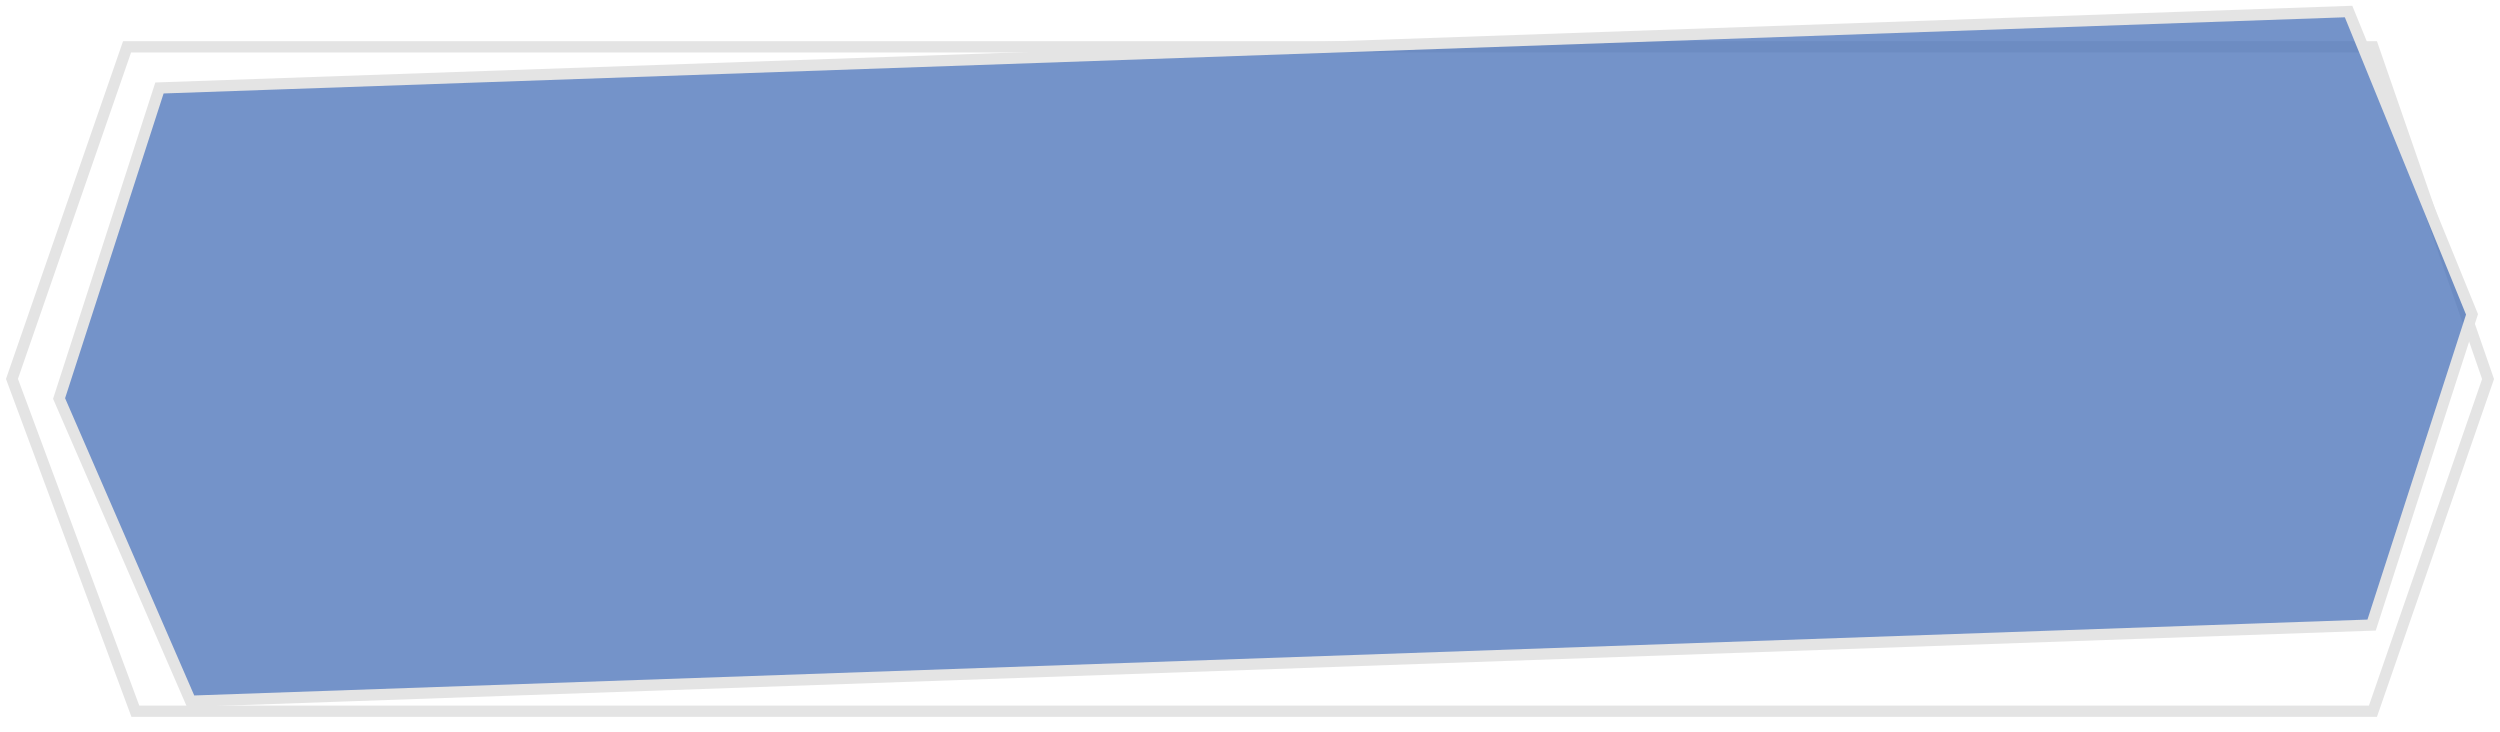
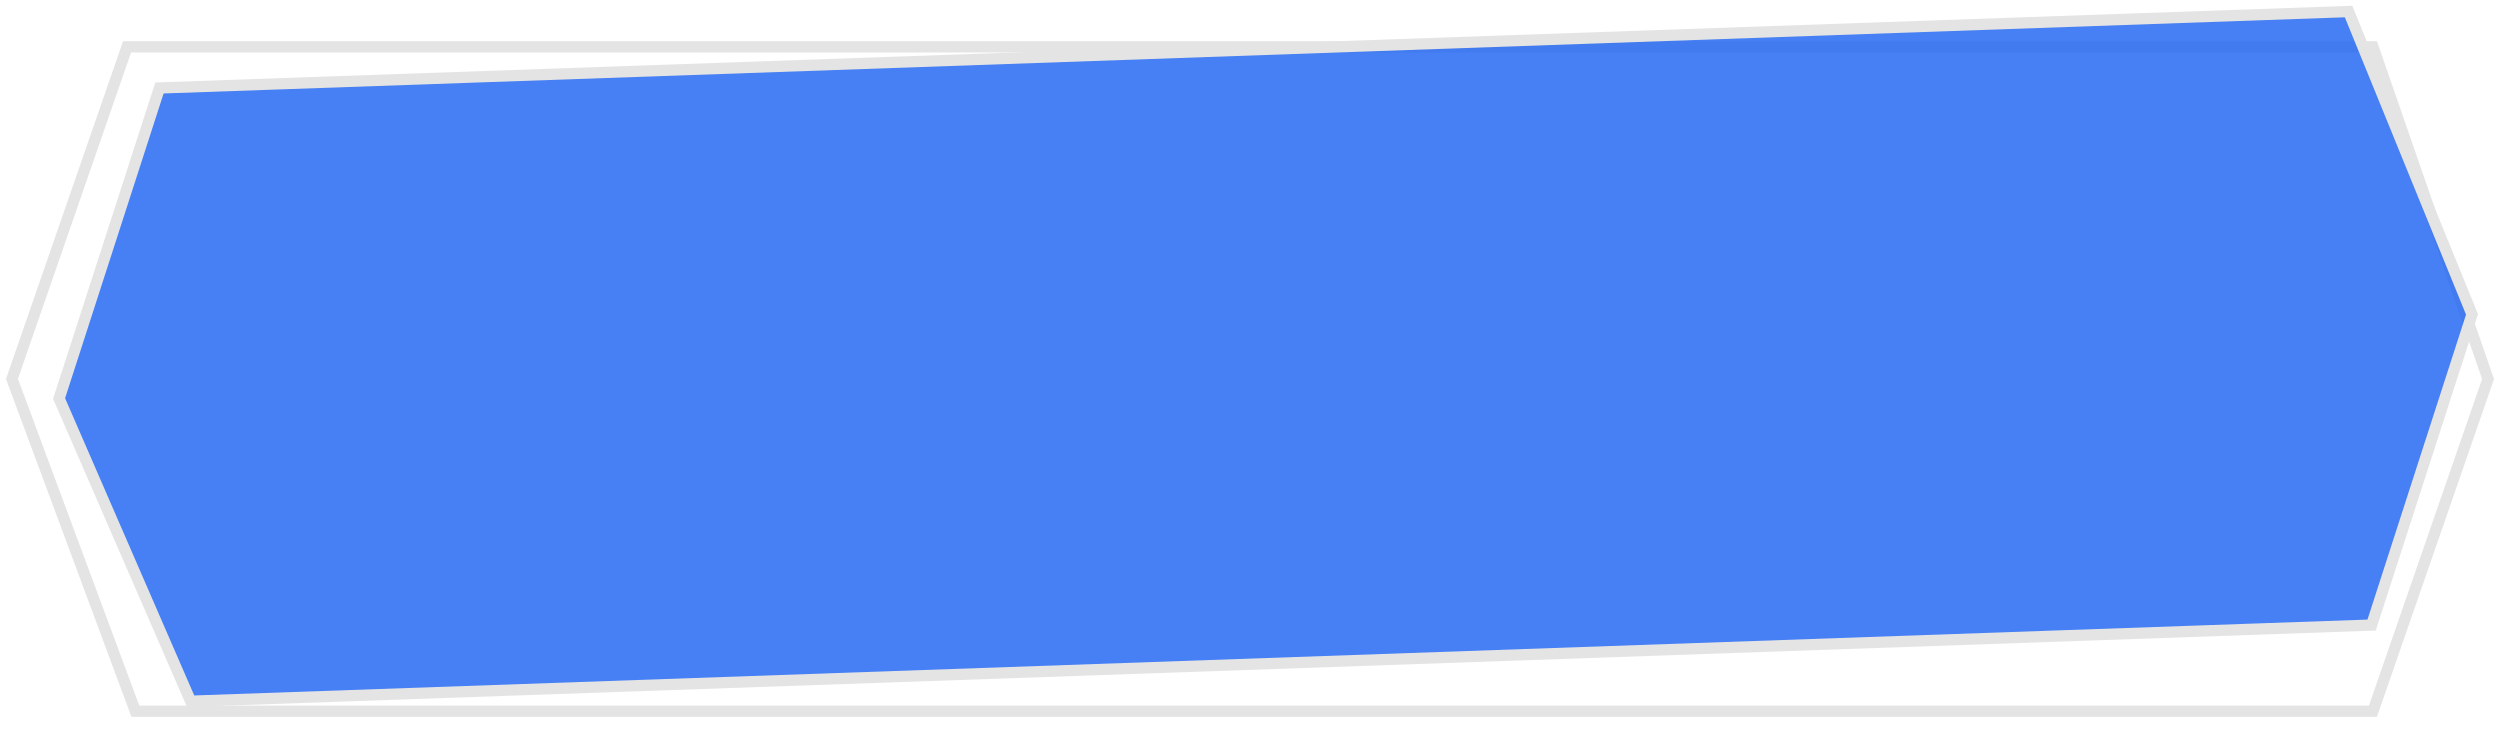
<svg xmlns="http://www.w3.org/2000/svg" width="222" height="65" viewBox="0 0 222 65" fill="none">
  <path d="M210.717 4.159L220.94 33.659L210.717 63.159H12.021L1.062 33.647L11.283 4.159H210.717Z" stroke="#E4E4E4" stroke-width="1" />
-   <path d="M208.553 1.024L219.515 27.917L210.599 55.506L16.926 62.269L5.247 35.387L14.16 7.812L208.553 1.024Z" fill="#466FB6" fill-opacity="0.75" stroke="#E4E4E4" stroke-width="1" />
+   <path d="M208.553 1.024L219.515 27.917L210.599 55.506L16.926 62.269L5.247 35.387L14.16 7.812L208.553 1.024Z" fill="#1861f1" fill-opacity="0.8" stroke="#E4E4E4" stroke-width="1" />
</svg>
